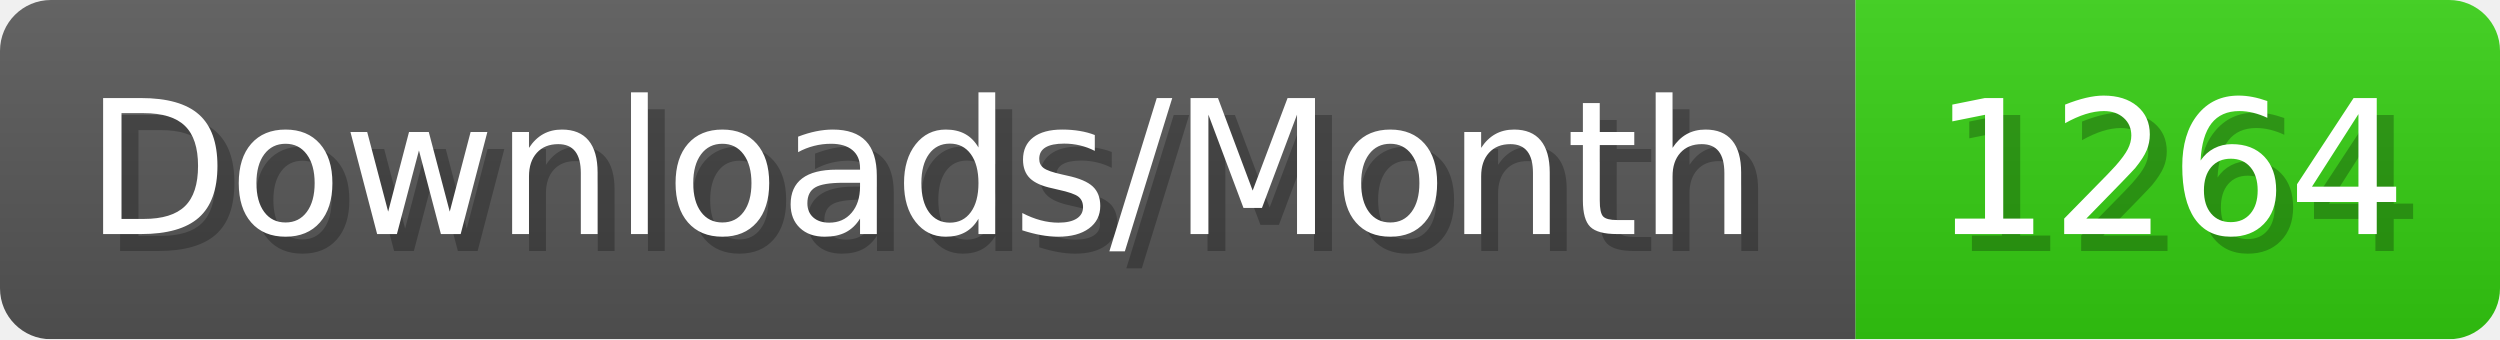
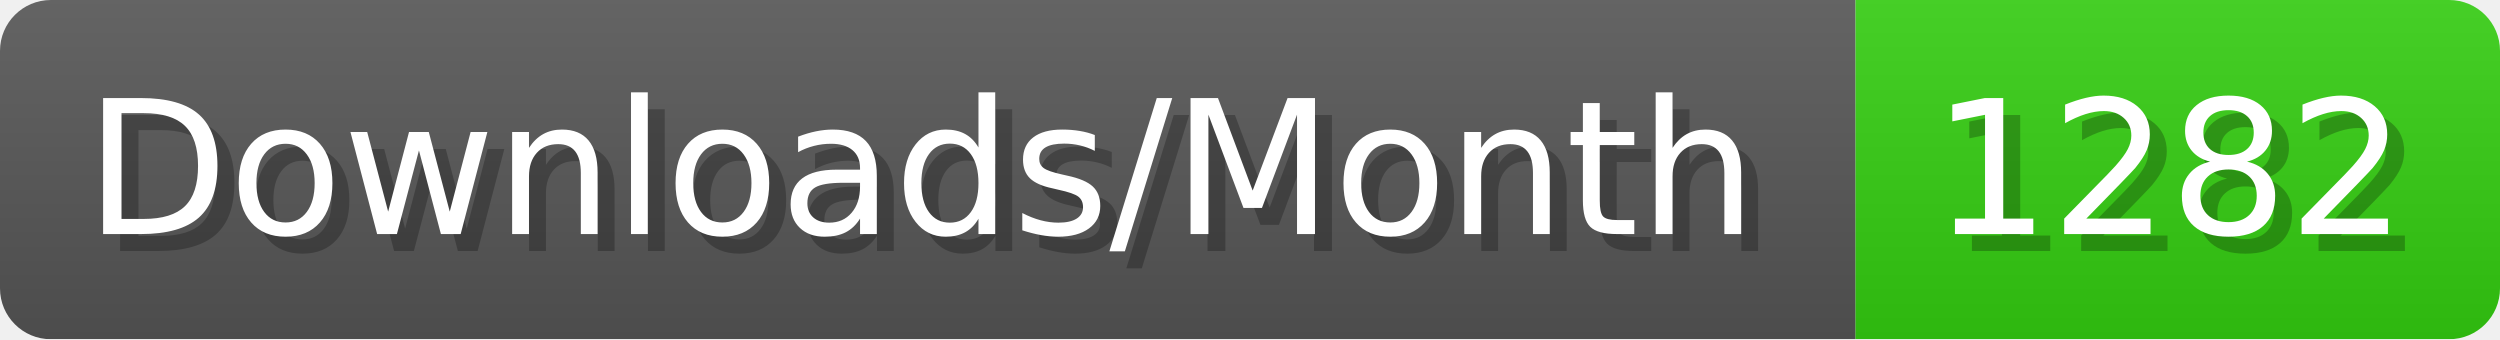
- <svg xmlns="http://www.w3.org/2000/svg" width="147.4" height="20" viewBox="0 0 1474 200" role="img" aria-label="Downloads/Month: 1264">
+ <svg xmlns="http://www.w3.org/2000/svg" width="147.4" height="20" viewBox="0 0 1474 200" role="img" aria-label="Downloads/Month: 1282">
  <linearGradient id="YlXUI" x2="0" y2="100%">
    <stop offset="0" stop-opacity=".1" stop-color="#EEE" />
    <stop offset="1" stop-opacity=".1" />
  </linearGradient>
  <mask id="JHhop">
    <rect width="1474" height="200" rx="30" fill="#FFF" />
  </mask>
  <g mask="url(#JHhop)">
    <rect width="1094" height="200" fill="#555" />
    <rect width="380" height="200" fill="#3C1" x="1094" />
    <rect width="1474" height="200" fill="url(#YlXUI)" />
  </g>
  <g aria-hidden="true" fill="#fff" text-anchor="start" font-family="Verdana,DejaVu Sans,sans-serif" font-size="110">
    <text x="60" y="148" textLength="994" fill="#000" opacity="0.25">Downloads/Month</text>
    <text x="50" y="138" textLength="994">Downloads/Month</text>
-     <text x="1149" y="148" textLength="280" fill="#000" opacity="0.25">1264</text>
-     <text x="1139" y="138" textLength="280">1264</text>
+     <text x="1149" y="148" textLength="280" fill="#000" opacity="0.25">1282</text>
+     <text x="1139" y="138" textLength="280">1282</text>
  </g>
</svg>
